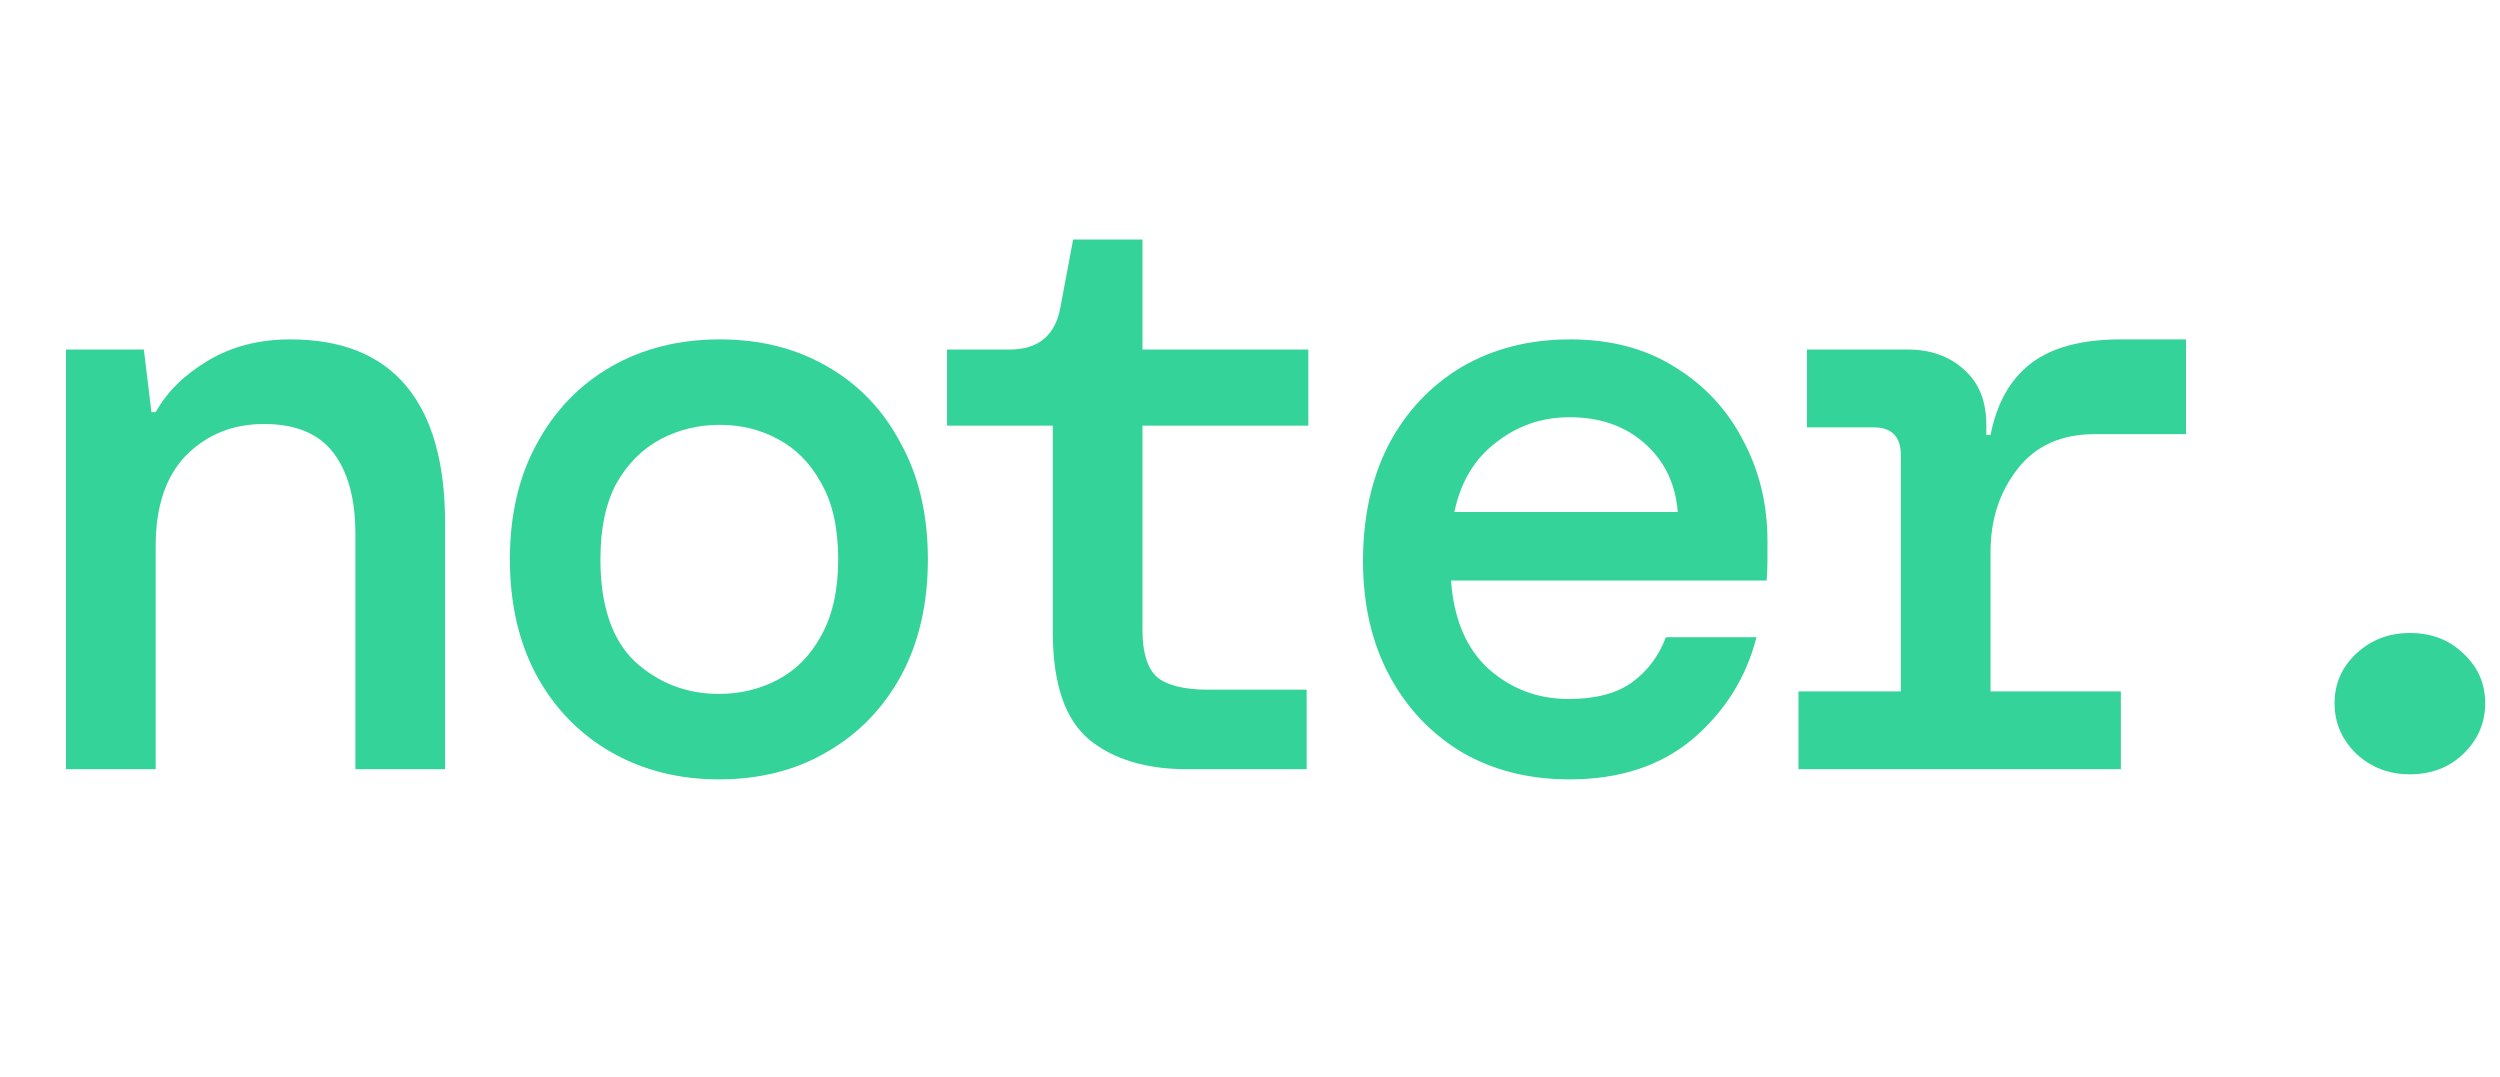
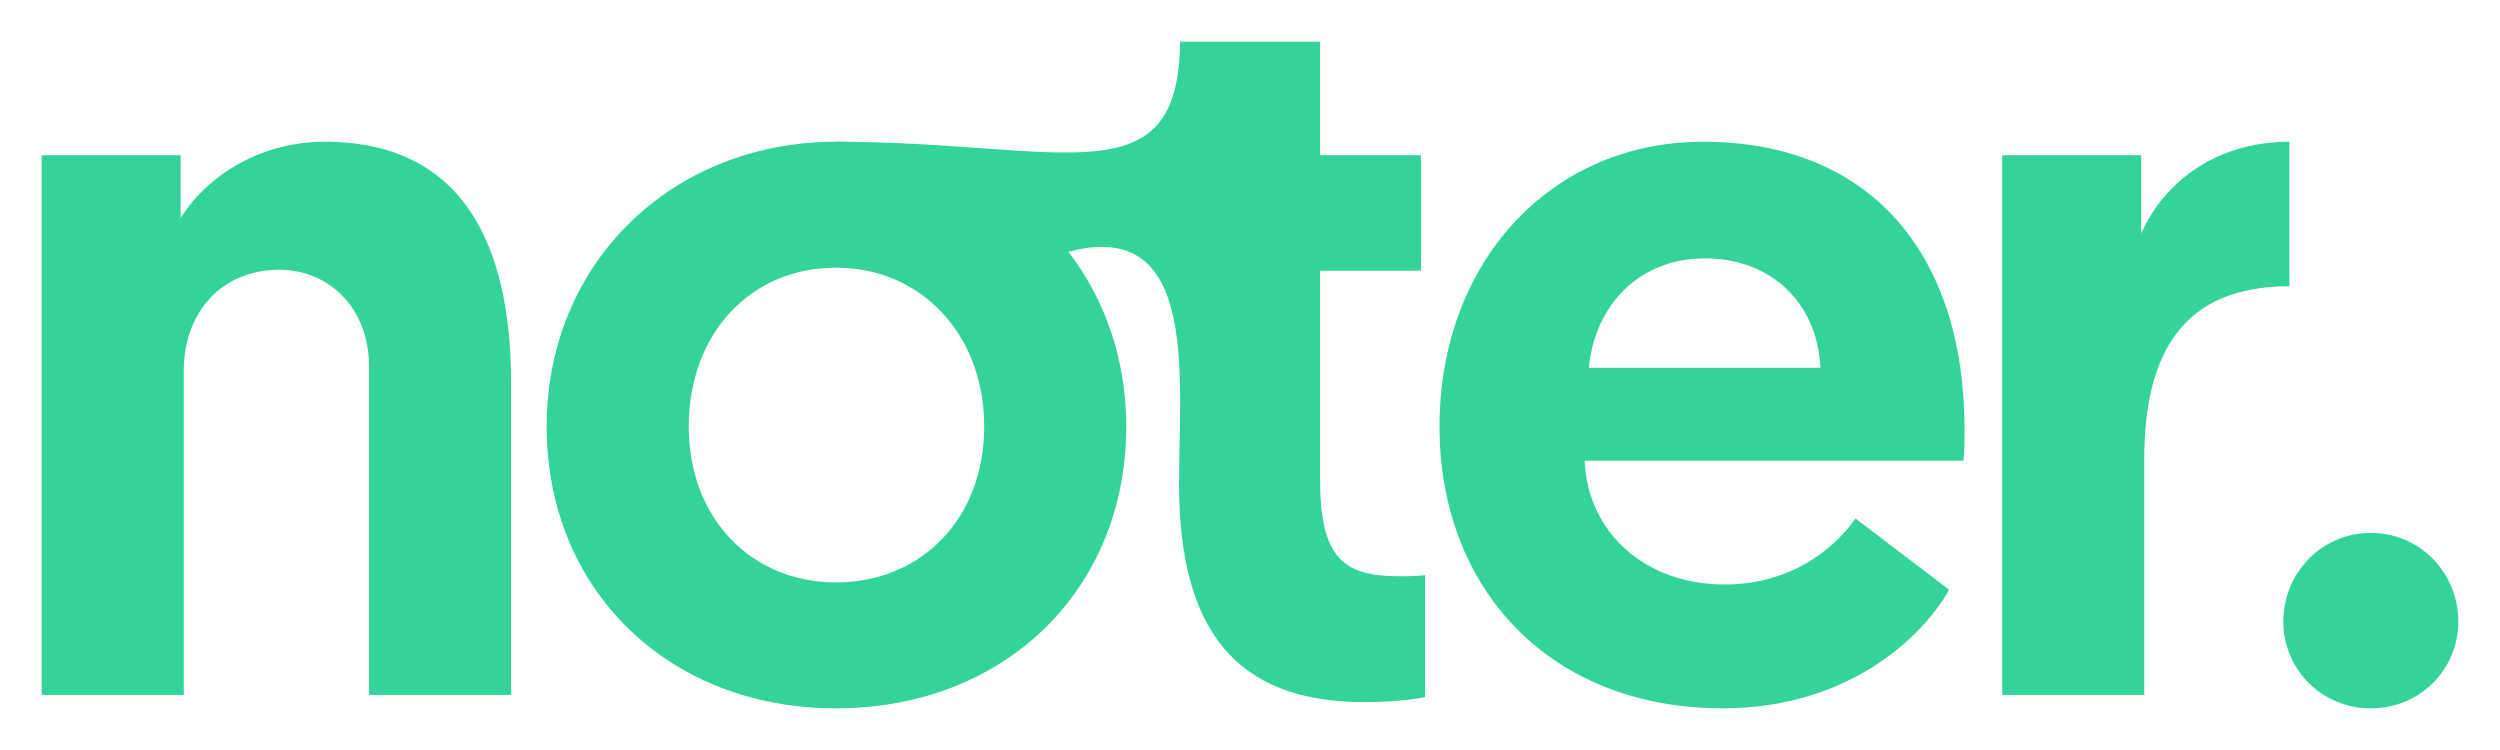
- <svg xmlns="http://www.w3.org/2000/svg" width="65" height="28" viewBox="0 0 65 28" fill="none">
-   <path d="M1.716 20V9.088H3.74L3.938 10.716H4.048C4.341 10.188 4.796 9.741 5.412 9.374C6.028 9.007 6.739 8.824 7.546 8.824C8.881 8.824 9.885 9.227 10.56 10.034C11.235 10.841 11.572 12.029 11.572 13.598V20H9.24V13.884C9.24 12.975 9.049 12.271 8.668 11.772C8.287 11.273 7.685 11.024 6.864 11.024C6.057 11.024 5.383 11.295 4.84 11.838C4.312 12.381 4.048 13.165 4.048 14.192V20H1.716Z" fill="#34D399" />
-   <path d="M18.691 20.264C17.65 20.264 16.719 20.029 15.897 19.56C15.076 19.091 14.431 18.431 13.961 17.58C13.492 16.715 13.257 15.703 13.257 14.544C13.257 13.385 13.492 12.381 13.961 11.53C14.431 10.665 15.076 9.997 15.897 9.528C16.719 9.059 17.657 8.824 18.713 8.824C19.769 8.824 20.701 9.059 21.507 9.528C22.329 9.997 22.967 10.665 23.421 11.53C23.891 12.381 24.125 13.385 24.125 14.544C24.125 15.703 23.891 16.715 23.421 17.58C22.952 18.431 22.307 19.091 21.485 19.56C20.679 20.029 19.747 20.264 18.691 20.264ZM18.691 18.042C19.249 18.042 19.762 17.917 20.231 17.668C20.701 17.419 21.075 17.037 21.353 16.524C21.647 15.996 21.793 15.336 21.793 14.544C21.793 13.737 21.647 13.077 21.353 12.564C21.075 12.051 20.701 11.669 20.231 11.42C19.777 11.171 19.271 11.046 18.713 11.046C18.156 11.046 17.643 11.171 17.173 11.42C16.704 11.669 16.323 12.051 16.029 12.564C15.751 13.077 15.611 13.737 15.611 14.544C15.611 15.747 15.912 16.634 16.513 17.206C17.129 17.763 17.855 18.042 18.691 18.042Z" fill="#34D399" />
-   <path d="M30.871 20C29.8 20 28.95 19.743 28.319 19.23C27.688 18.702 27.373 17.771 27.373 16.436V11.068H24.623V9.088H26.251C26.999 9.088 27.439 8.721 27.571 7.988L27.901 6.228H29.705V9.088H34.017V11.068H29.705V16.392C29.705 16.964 29.829 17.367 30.079 17.602C30.343 17.822 30.79 17.932 31.421 17.932H33.973V20H30.871Z" fill="#34D399" />
-   <path d="M40.806 20.264C39.75 20.264 38.819 20.029 38.012 19.56C37.206 19.076 36.575 18.409 36.12 17.558C35.666 16.707 35.438 15.717 35.438 14.588C35.438 13.444 35.658 12.439 36.098 11.574C36.553 10.709 37.184 10.034 37.99 9.55C38.812 9.066 39.758 8.824 40.828 8.824C41.884 8.824 42.794 9.066 43.556 9.55C44.319 10.019 44.906 10.65 45.316 11.442C45.742 12.234 45.954 13.107 45.954 14.06C45.954 14.207 45.954 14.368 45.954 14.544C45.954 14.705 45.947 14.889 45.932 15.094H37.726C37.8 16.106 38.13 16.876 38.716 17.404C39.303 17.917 39.992 18.174 40.784 18.174C41.474 18.174 42.016 18.035 42.412 17.756C42.823 17.463 43.124 17.067 43.314 16.568H45.668C45.404 17.609 44.854 18.489 44.018 19.208C43.182 19.912 42.112 20.264 40.806 20.264ZM40.806 10.848C40.088 10.848 39.45 11.068 38.892 11.508C38.335 11.933 37.976 12.535 37.814 13.312H43.622C43.564 12.579 43.278 11.985 42.764 11.53C42.251 11.075 41.598 10.848 40.806 10.848Z" fill="#34D399" />
-   <path d="M46.76 20V17.976H49.422V11.838C49.422 11.354 49.187 11.112 48.718 11.112H46.98V9.088H49.598C50.199 9.088 50.69 9.264 51.072 9.616C51.453 9.953 51.644 10.43 51.644 11.046V11.31H51.754C51.915 10.489 52.26 9.873 52.788 9.462C53.33 9.037 54.115 8.824 55.142 8.824H56.836V11.288H54.46C53.594 11.288 52.927 11.589 52.458 12.19C51.988 12.791 51.754 13.51 51.754 14.346V17.976H55.142V20H46.76Z" fill="#34D399" />
-   <path d="M62.657 20.132C62.114 20.132 61.652 19.956 61.271 19.604C60.89 19.237 60.699 18.797 60.699 18.284C60.699 17.771 60.89 17.338 61.271 16.986C61.652 16.634 62.114 16.458 62.657 16.458C63.214 16.458 63.676 16.634 64.043 16.986C64.424 17.338 64.615 17.771 64.615 18.284C64.615 18.797 64.424 19.237 64.043 19.604C63.676 19.956 63.214 20.132 62.657 20.132Z" fill="#34D399" />
+ <svg xmlns="http://www.w3.org/2000/svg" width="60" height="18" viewBox="0 0 60 18" fill="none">
+   <path d="M7.794 3.402C6.114 3.402 4.879 4.344 4.335 5.235V3.724H1V16.678H4.41V8.901C4.41 7.514 5.299 6.474 6.707 6.474C7.868 6.474 8.857 7.365 8.857 8.802V16.678H12.266V9.198C12.266 6.449 11.476 3.402 7.794 3.402Z" fill="#34D399" />
+   <path d="M13.12 10.238C13.12 14.152 16.036 17 20.063 17C24.115 17 27.03 14.152 27.03 10.238C27.03 6.325 24.016 3.402 20.063 3.402C16.135 3.402 13.12 6.3 13.12 10.238ZM16.53 10.238C16.53 8.009 18.012 6.424 20.063 6.424C22.114 6.424 23.621 8.034 23.621 10.238C23.621 12.443 22.114 13.978 20.063 13.978C18.037 13.978 16.53 12.443 16.53 10.238Z" fill="#34D399" />
+   <path d="M20.063 3.402C20.063 3.402 22.511 7.479 24.373 6.546C28.905 4.274 28.297 8.761 28.297 11.601C28.297 15.118 29.656 16.851 32.745 16.851C33.683 16.851 34.202 16.728 34.202 16.728V13.805C33.931 13.83 33.807 13.83 33.585 13.83C32.275 13.83 31.682 13.433 31.682 11.502V6.498H34.103V3.724H31.682V1H28.322C28.287 4.823 25.496 3.402 20.063 3.402Z" fill="#34D399" />
+   <path d="M34.548 10.238C34.548 14.127 37.192 17 41.343 17C44.555 17 46.284 15.068 46.778 14.152L44.53 12.443C44.159 12.988 43.146 14.028 41.392 14.028C39.49 14.028 38.106 12.79 38.032 11.056H47.124C47.149 10.808 47.149 10.56 47.149 10.313C47.149 6.077 44.876 3.402 40.873 3.402C37.192 3.402 34.548 6.325 34.548 10.238ZM38.131 8.827C38.279 7.341 39.317 6.201 40.923 6.201C42.479 6.201 43.616 7.241 43.69 8.827H38.131Z" fill="#34D399" />
+   <path d="M54.946 3.402C53.241 3.402 51.957 4.319 51.388 5.607V3.724H48.053V16.678H51.462V11.031C51.462 8.455 52.401 6.87 54.946 6.87V3.402Z" fill="#34D399" />
+   <path d="M56.9 17C58.086 17 59 16.059 59 14.919C59 13.755 58.086 12.79 56.9 12.79C55.714 12.79 54.8 13.755 54.8 14.919C54.8 16.059 55.714 17 56.9 17Z" fill="#34D399" />
</svg>
